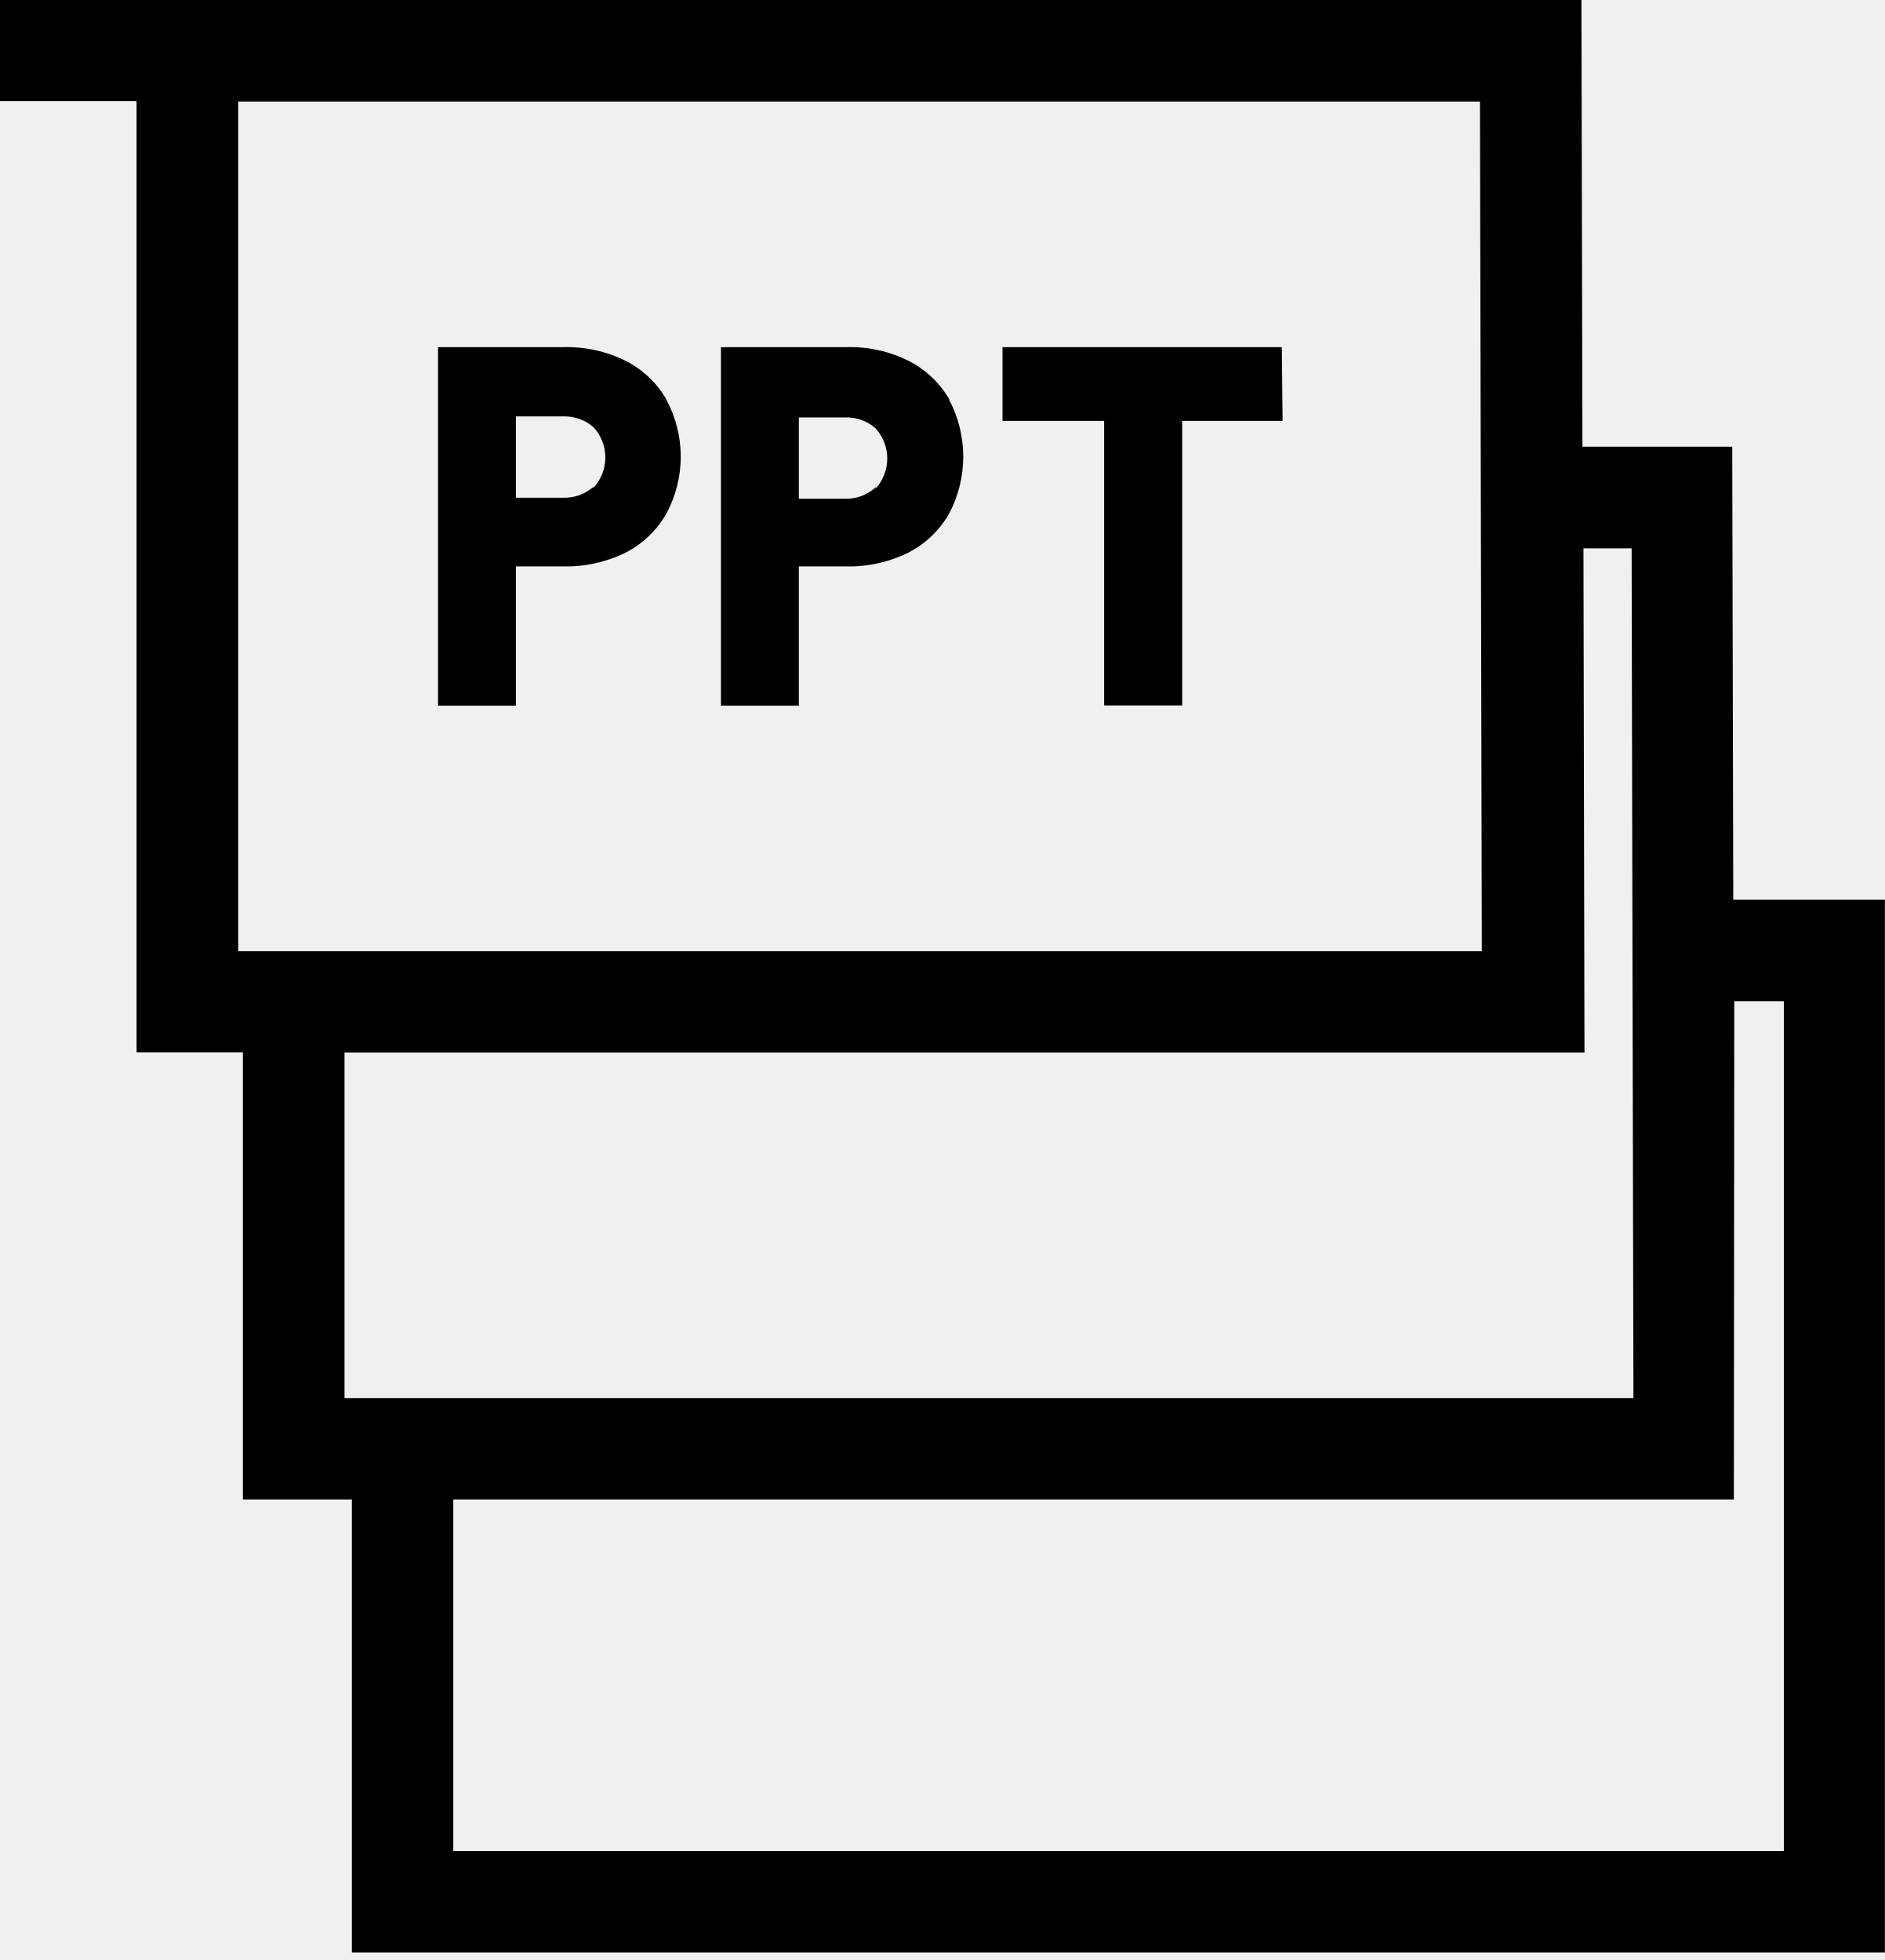
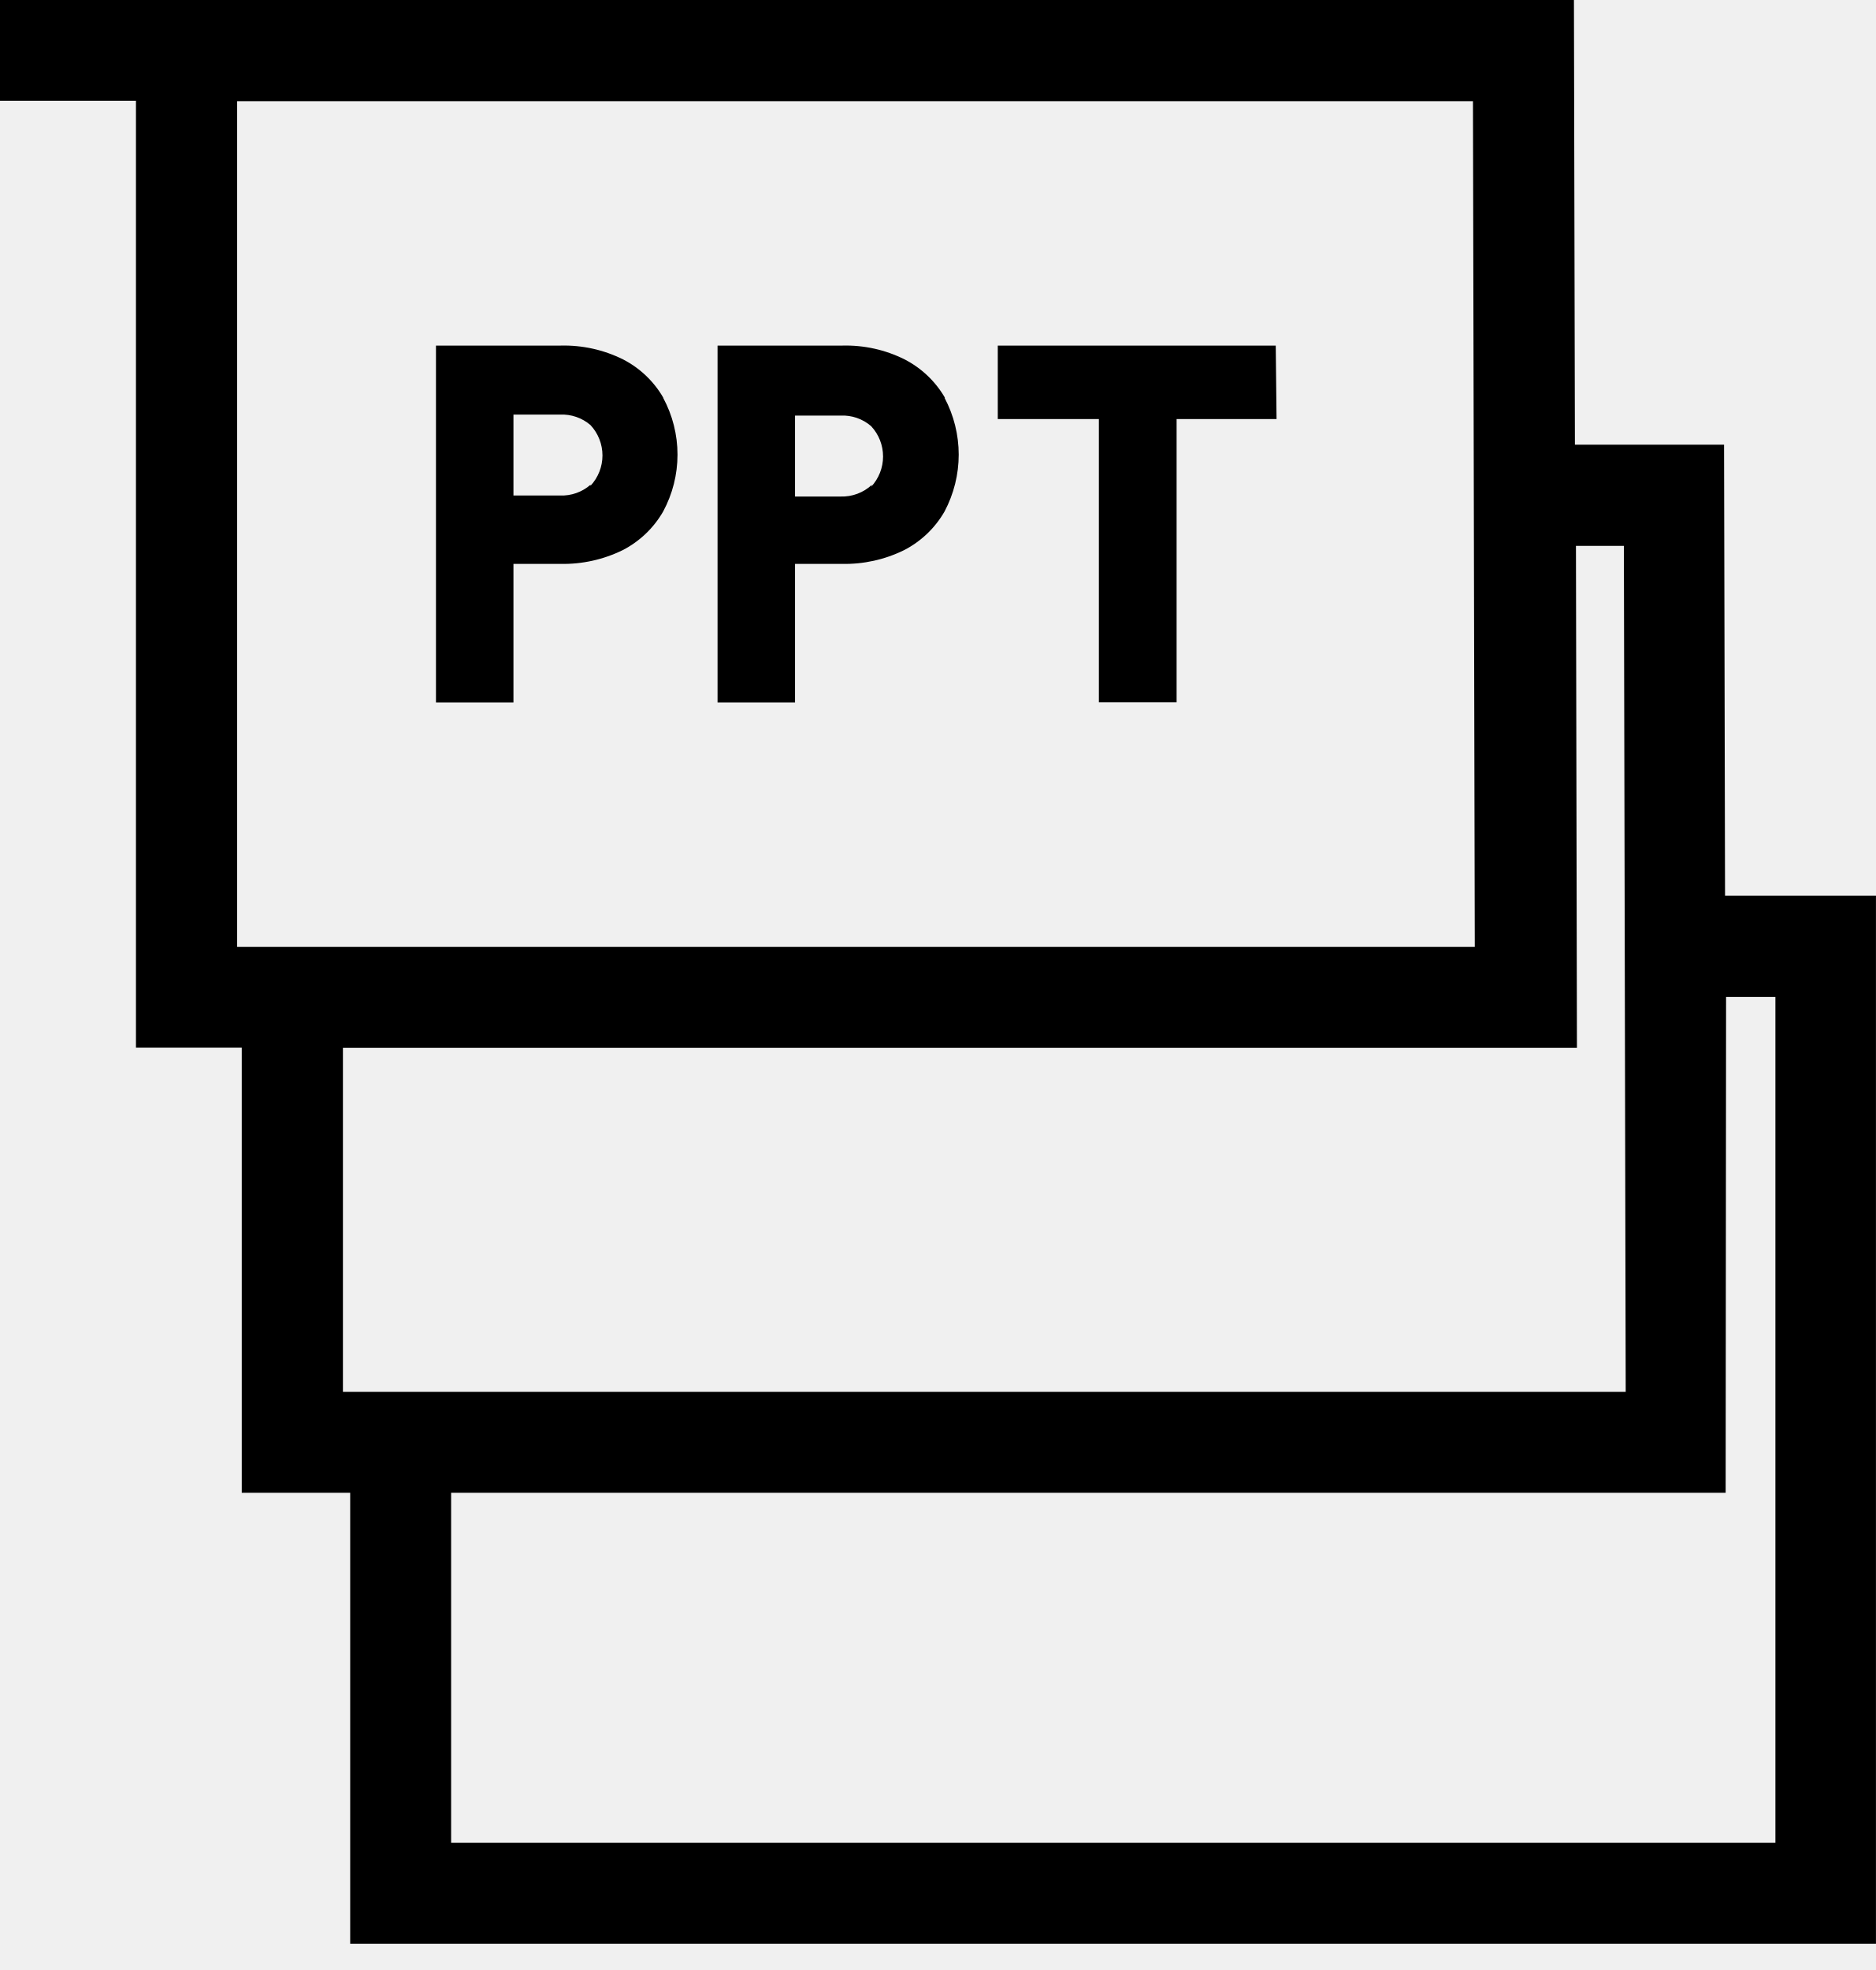
- <svg xmlns="http://www.w3.org/2000/svg" width="50" height="52" viewBox="0 0 50 52" fill="none">
+ <svg xmlns="http://www.w3.org/2000/svg" width="40" height="42" viewBox="0 0 40 42" fill="none">
  <g clip-path="url(#clip0)">
-     <path d="M50 51.801V23.87H45.978L45.951 11.852H41.977L41.95 -0.011H0V2.685H3.623V27.92H6.443V39.782H9.334V51.801H50ZM39.308 25.235H6.319V2.696H39.259L39.308 25.235ZM42.004 14.548H43.282L43.33 37.092H9.139V27.925H42.031L42.004 14.548ZM46.005 26.566H47.32V49.11H12.024V39.782H45.994L46.005 26.566ZM17.68 10.601C17.428 10.162 17.053 9.806 16.602 9.576C16.087 9.32 15.516 9.194 14.941 9.21H11.62V18.721H13.685V15.027H14.936C15.511 15.04 16.08 14.914 16.597 14.661C17.048 14.429 17.422 14.071 17.675 13.631C17.926 13.165 18.058 12.645 18.058 12.116C18.058 11.587 17.926 11.066 17.675 10.601H17.68ZM15.739 12.919C15.514 13.115 15.223 13.217 14.925 13.205H13.685V11.048H14.925C15.222 11.035 15.513 11.135 15.739 11.329C15.944 11.548 16.058 11.837 16.058 12.137C16.058 12.438 15.944 12.727 15.739 12.946V12.919ZM25.186 10.601C24.933 10.163 24.558 9.807 24.108 9.576C23.594 9.32 23.026 9.194 22.452 9.21H19.125V18.721H21.191V15.027H22.442C23.015 15.04 23.582 14.914 24.097 14.661C24.548 14.428 24.922 14.071 25.175 13.631C25.423 13.164 25.552 12.644 25.552 12.116C25.552 11.588 25.423 11.067 25.175 10.601H25.186ZM23.239 12.919C23.128 13.024 22.996 13.105 22.853 13.159C22.709 13.213 22.557 13.237 22.404 13.232H21.191V11.075H22.404C22.701 11.061 22.993 11.161 23.218 11.356C23.423 11.575 23.536 11.864 23.536 12.164C23.536 12.465 23.423 12.754 23.218 12.973L23.239 12.919ZM34.023 11.167H31.36V18.716H29.289V11.167H26.593V9.21H34.002L34.023 11.167Z" fill="black" />
+     <path d="M40 41.441V19.096H36.782L36.761 9.481H33.581L33.56 -0.009H0V2.148H2.899V22.336H5.155V31.826H7.467V41.441H40ZM31.446 20.188H5.056V2.157H31.407L31.446 20.188ZM33.603 11.638H34.625L34.664 29.673H7.312V22.34H33.624L33.603 11.638ZM36.804 21.253H37.856V39.288H9.619V31.826H36.795L36.804 21.253ZM14.144 8.481C13.942 8.13 13.642 7.845 13.282 7.661C12.869 7.456 12.413 7.356 11.953 7.368H9.296V14.977H10.948V12.022H11.949C12.409 12.032 12.864 11.931 13.277 11.729C13.638 11.543 13.938 11.257 14.14 10.905C14.341 10.532 14.446 10.116 14.446 9.693C14.446 9.27 14.341 8.853 14.14 8.481H14.144ZM12.591 10.335C12.411 10.492 12.178 10.574 11.94 10.564H10.948V8.839H11.94C12.178 8.828 12.411 8.908 12.591 9.063C12.755 9.239 12.846 9.47 12.846 9.71C12.846 9.95 12.755 10.181 12.591 10.357V10.335ZM20.149 8.481C19.946 8.13 19.646 7.846 19.286 7.661C18.875 7.456 18.421 7.356 17.962 7.368H15.3V14.977H16.952V12.022H17.953C18.412 12.032 18.866 11.931 19.277 11.729C19.638 11.543 19.938 11.257 20.14 10.905C20.338 10.531 20.442 10.115 20.442 9.693C20.442 9.27 20.338 8.854 20.14 8.481H20.149ZM18.592 10.335C18.502 10.419 18.397 10.484 18.282 10.527C18.168 10.57 18.045 10.59 17.923 10.586H16.952V8.86H17.923C18.161 8.849 18.394 8.929 18.574 9.085C18.738 9.26 18.829 9.491 18.829 9.732C18.829 9.972 18.738 10.203 18.574 10.379L18.592 10.335ZM27.219 8.934H25.088V14.973H23.431V8.934H21.275V7.368H27.202L27.219 8.934Z" fill="black" />
  </g>
  <defs>
    <clipPath id="clip0">
-       <rect width="50" height="51.801" fill="white" />
+       <rect width="40" height="41.441" fill="white" />
    </clipPath>
  </defs>
</svg>
